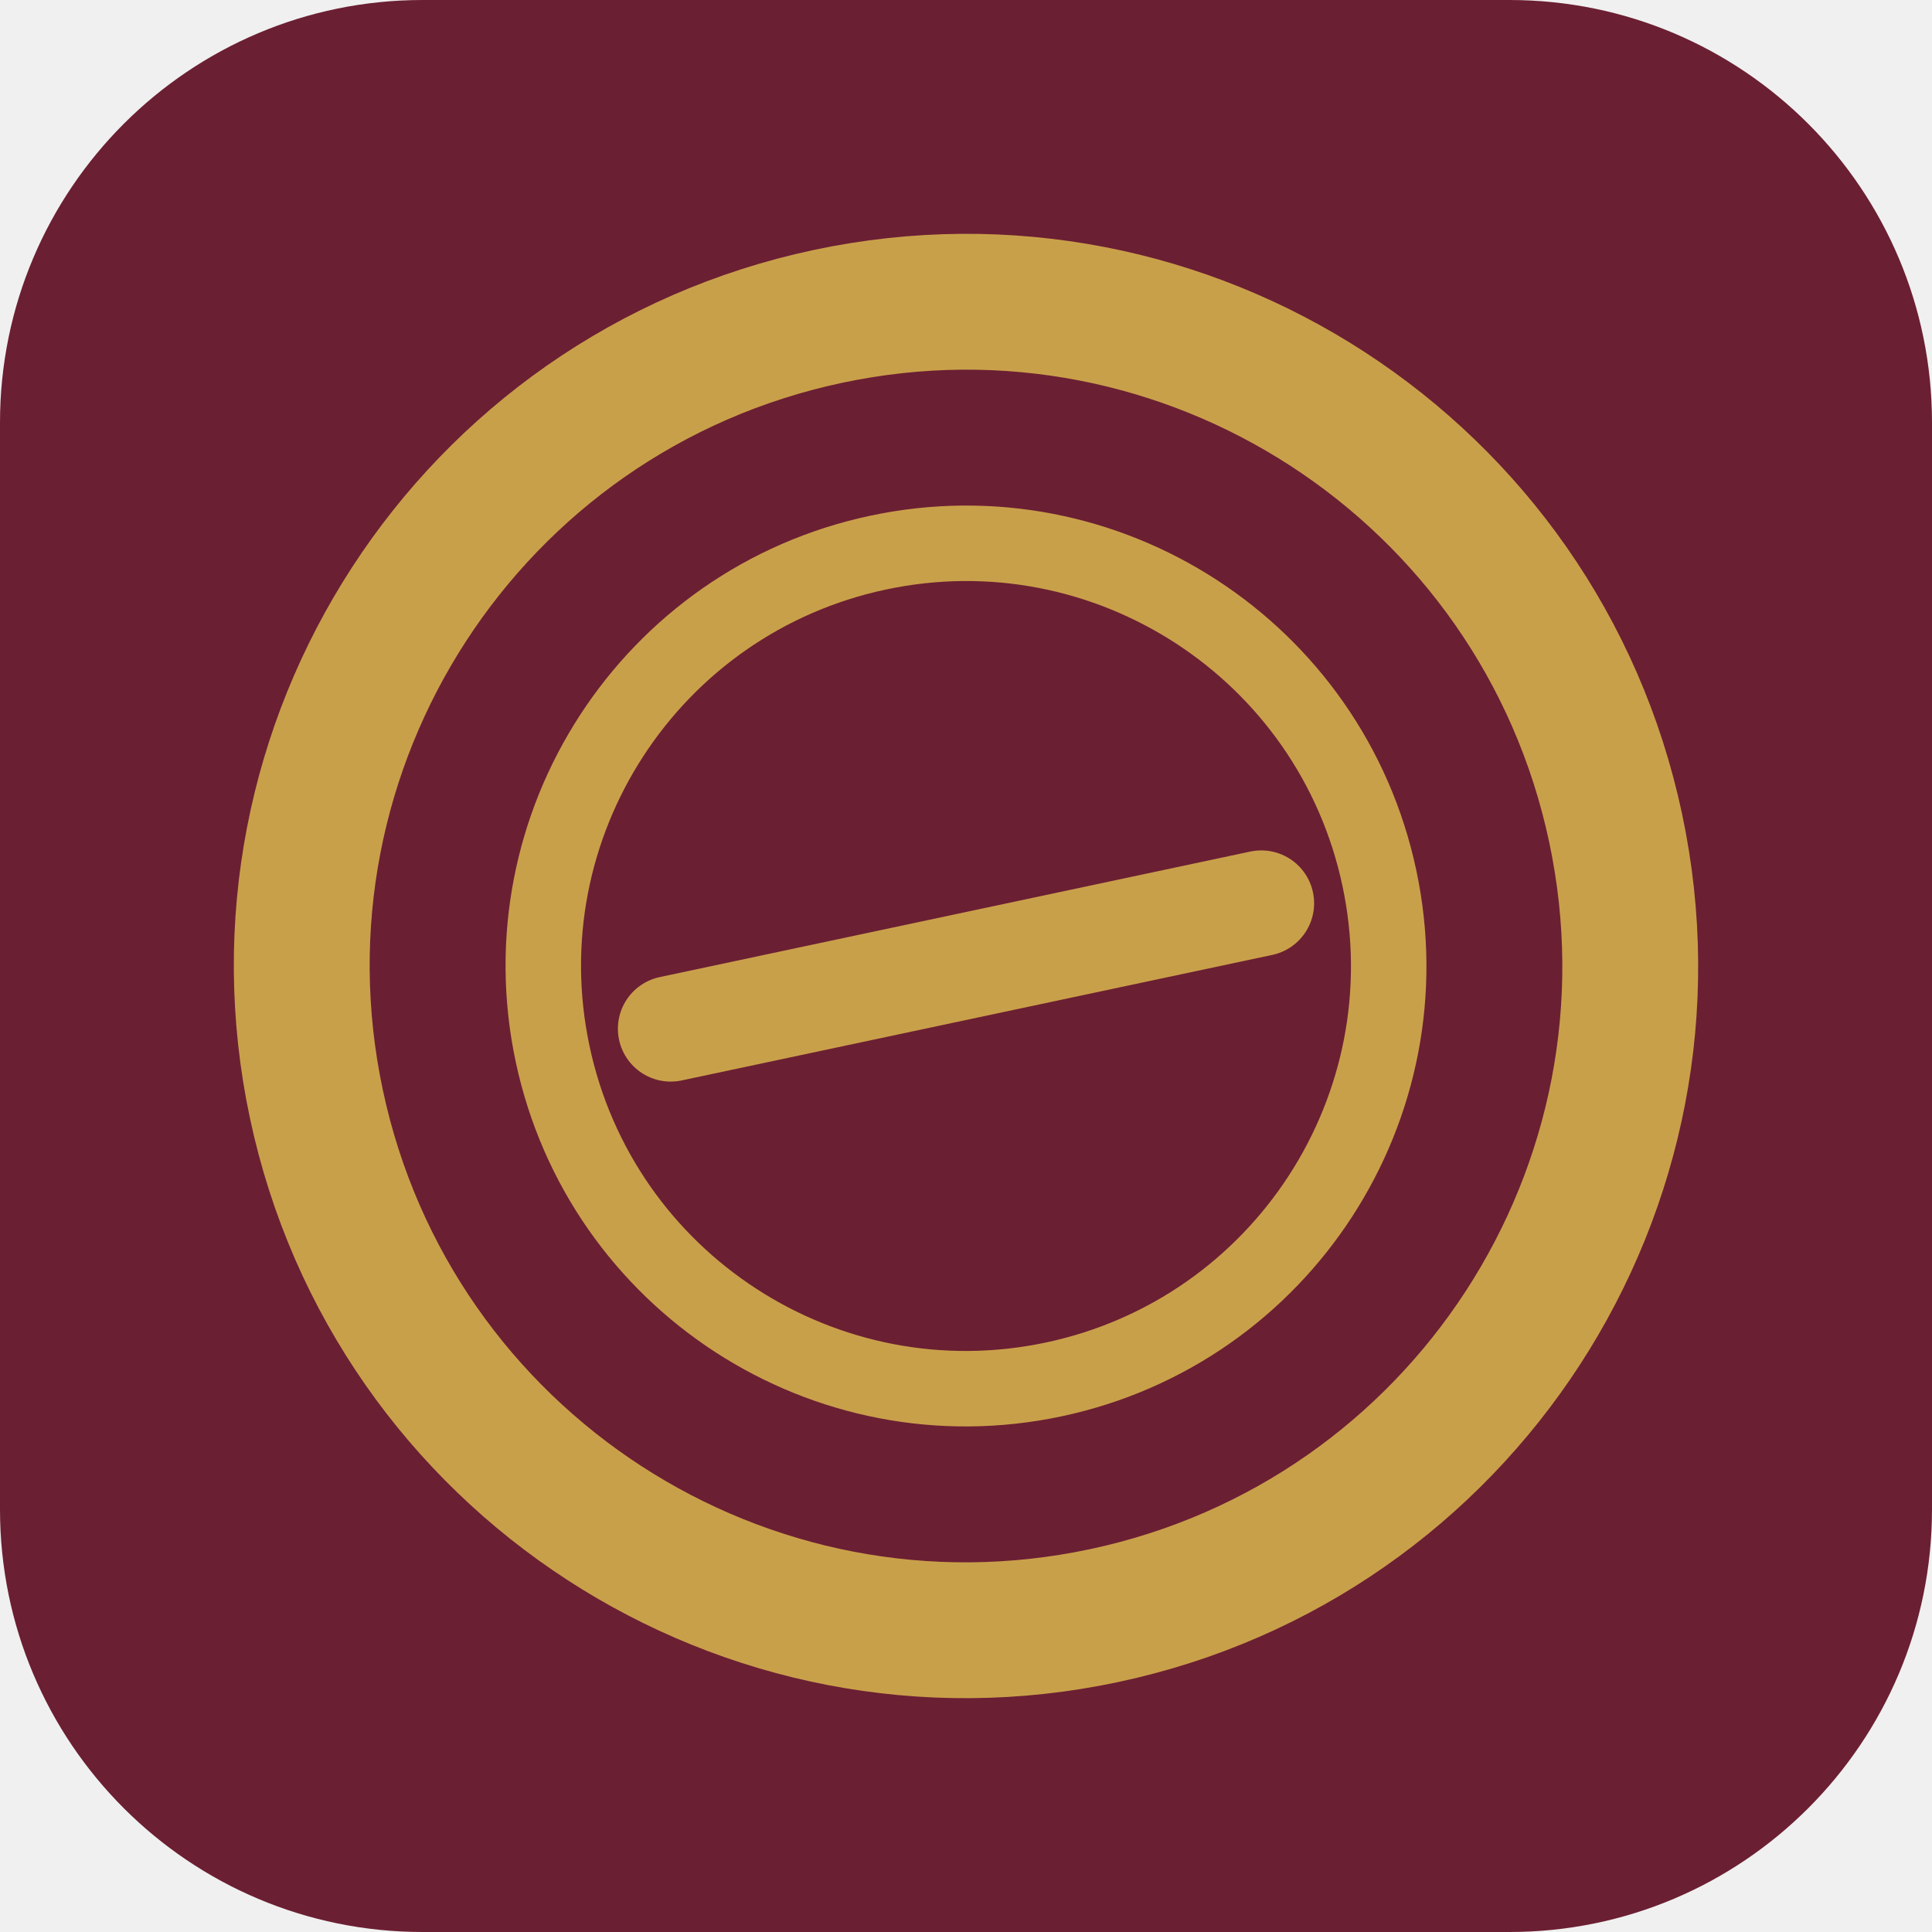
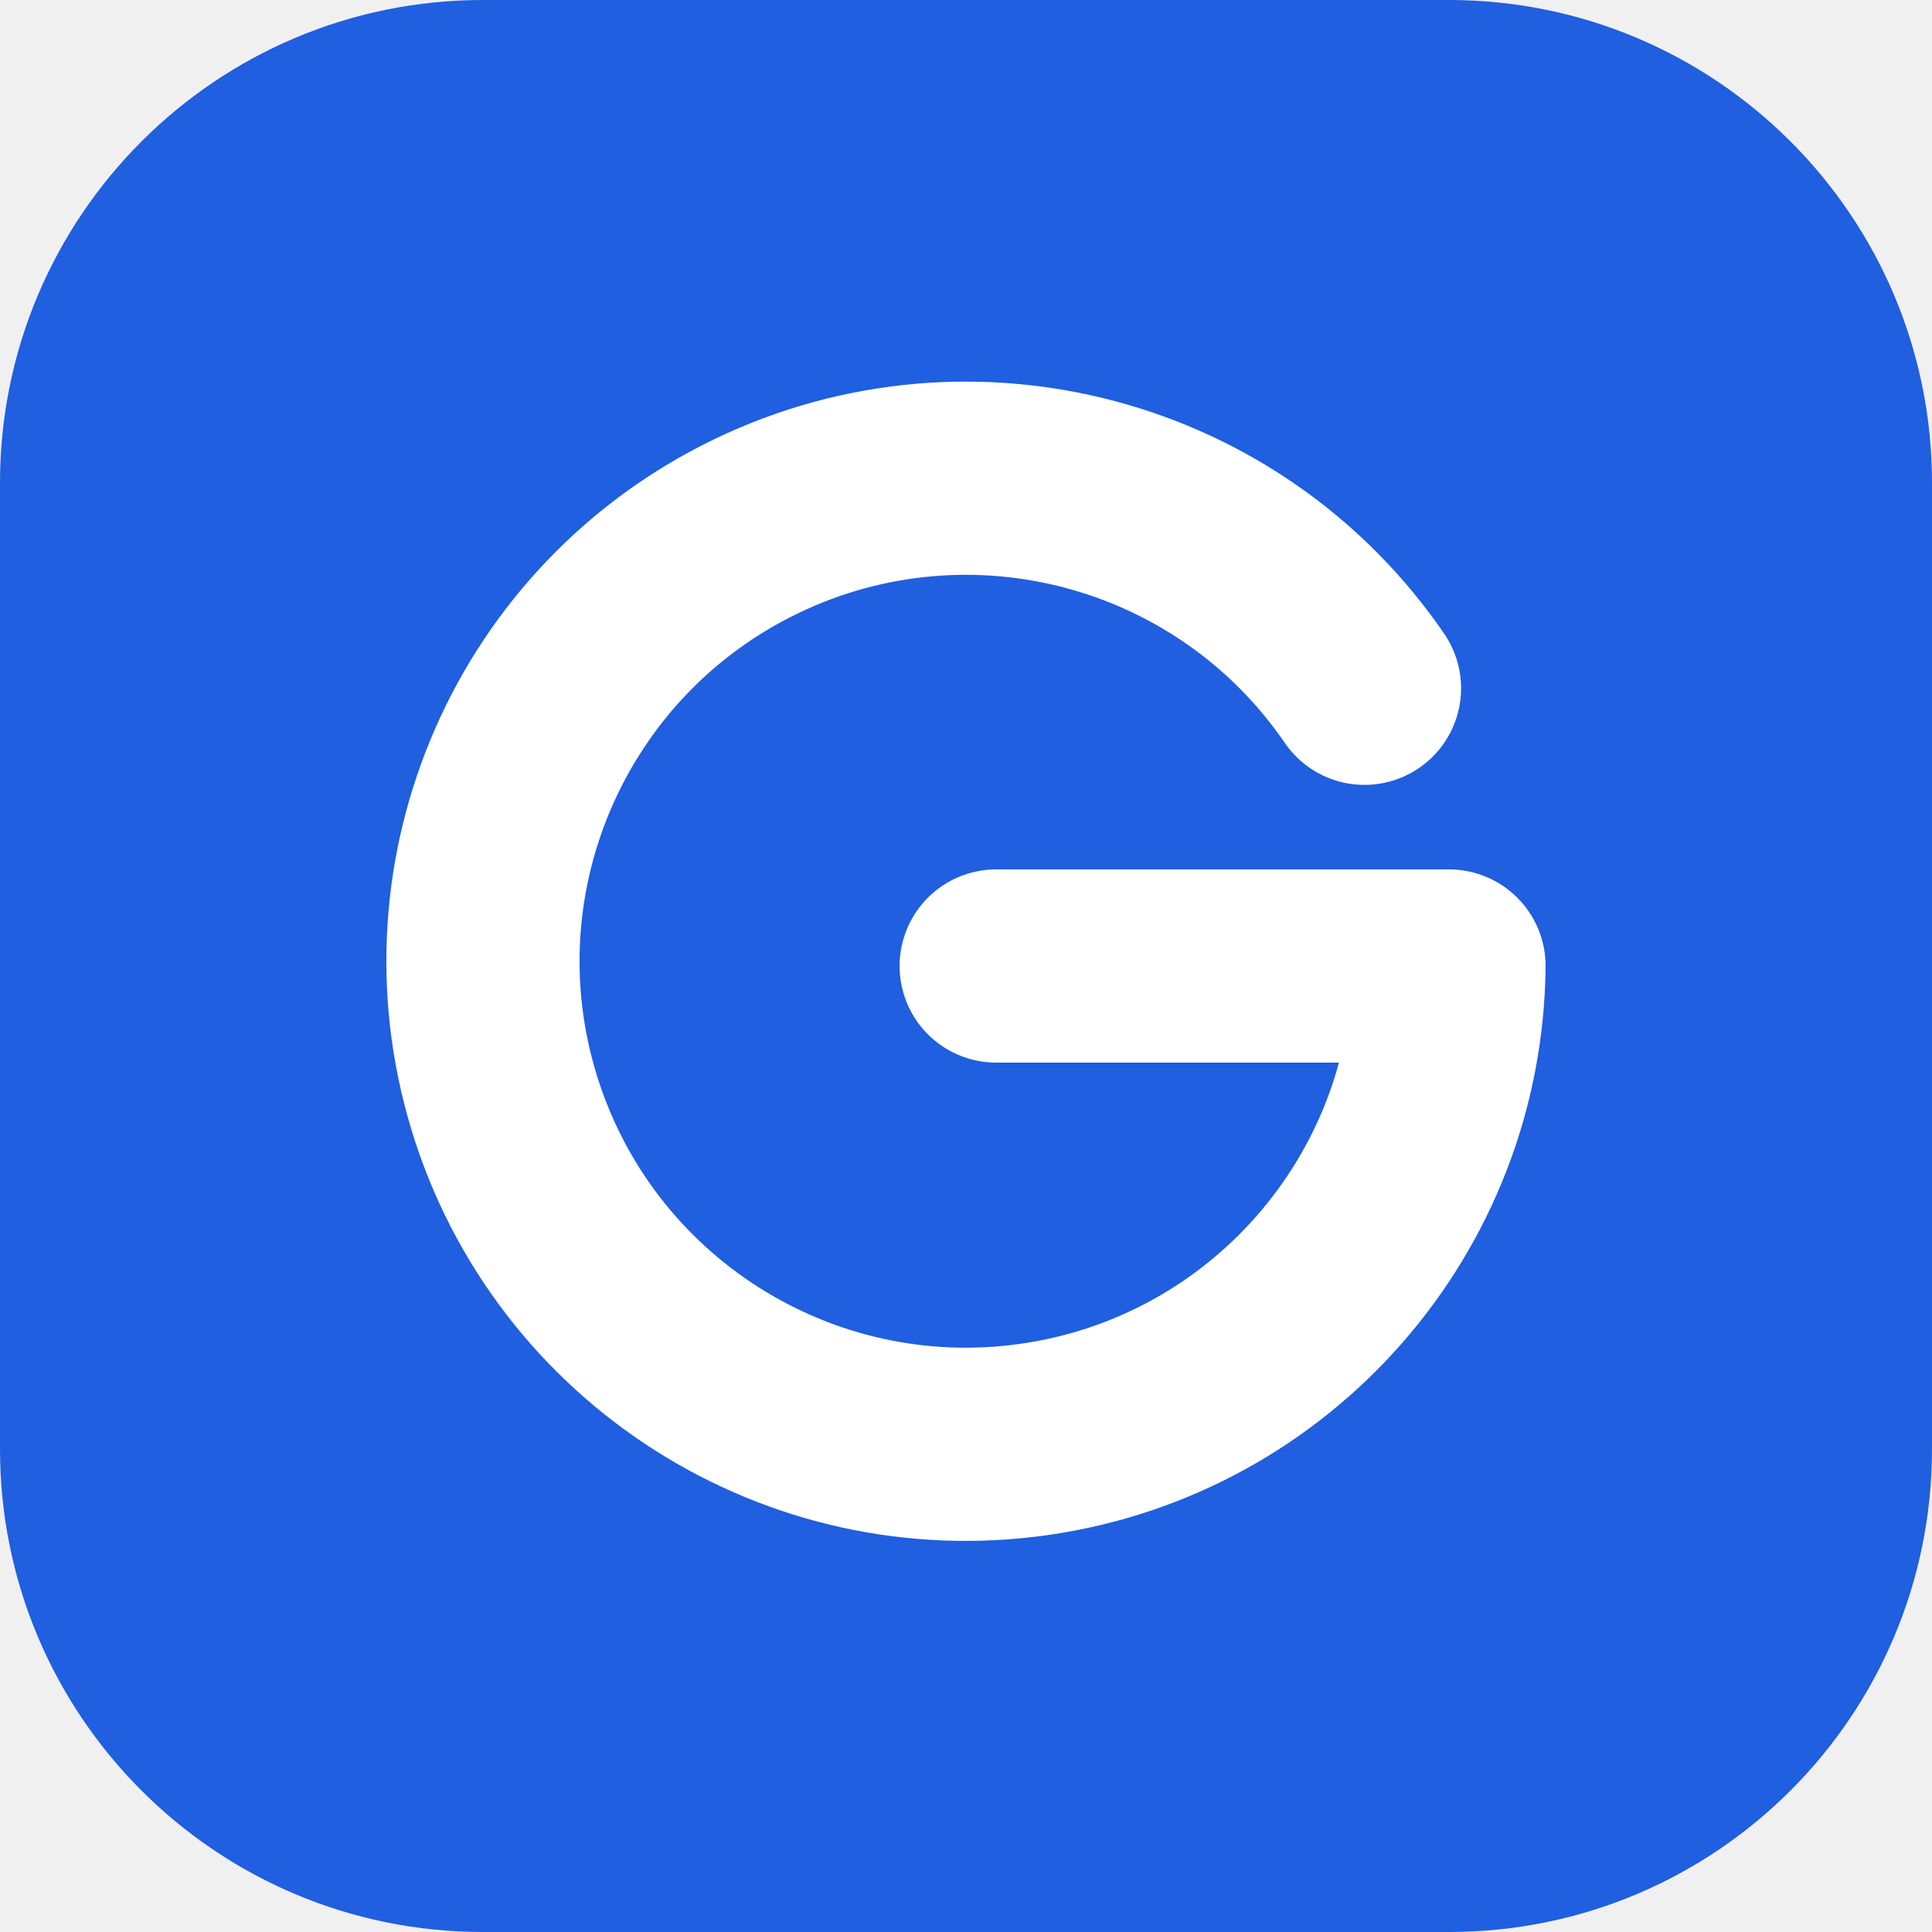
<svg xmlns="http://www.w3.org/2000/svg" viewBox="0 0 32 32">
-   <rect width="32" height="32" rx="7" fill="#6B1F33" />
-   <g transform="rotate(-12 16 16)" fill="none" stroke="#C9A04A">
-     <circle cx="16" cy="16" r="11" stroke-width="2.25" />
-     <circle cx="16" cy="16" r="7" stroke-width="1.25" />
-     <path d="M11 16h10" stroke-width="1.75" stroke-linecap="round" />
-   </g>
+   <rect width="32" height="32" rx="8" fill="#1F5FE0" />
+   <path d="M22.6 11.4A8 8 0 1 0 24 16H16.5" fill="none" stroke="#FFFFFF" stroke-width="3.2" stroke-linecap="round" stroke-linejoin="round" />
</svg>
